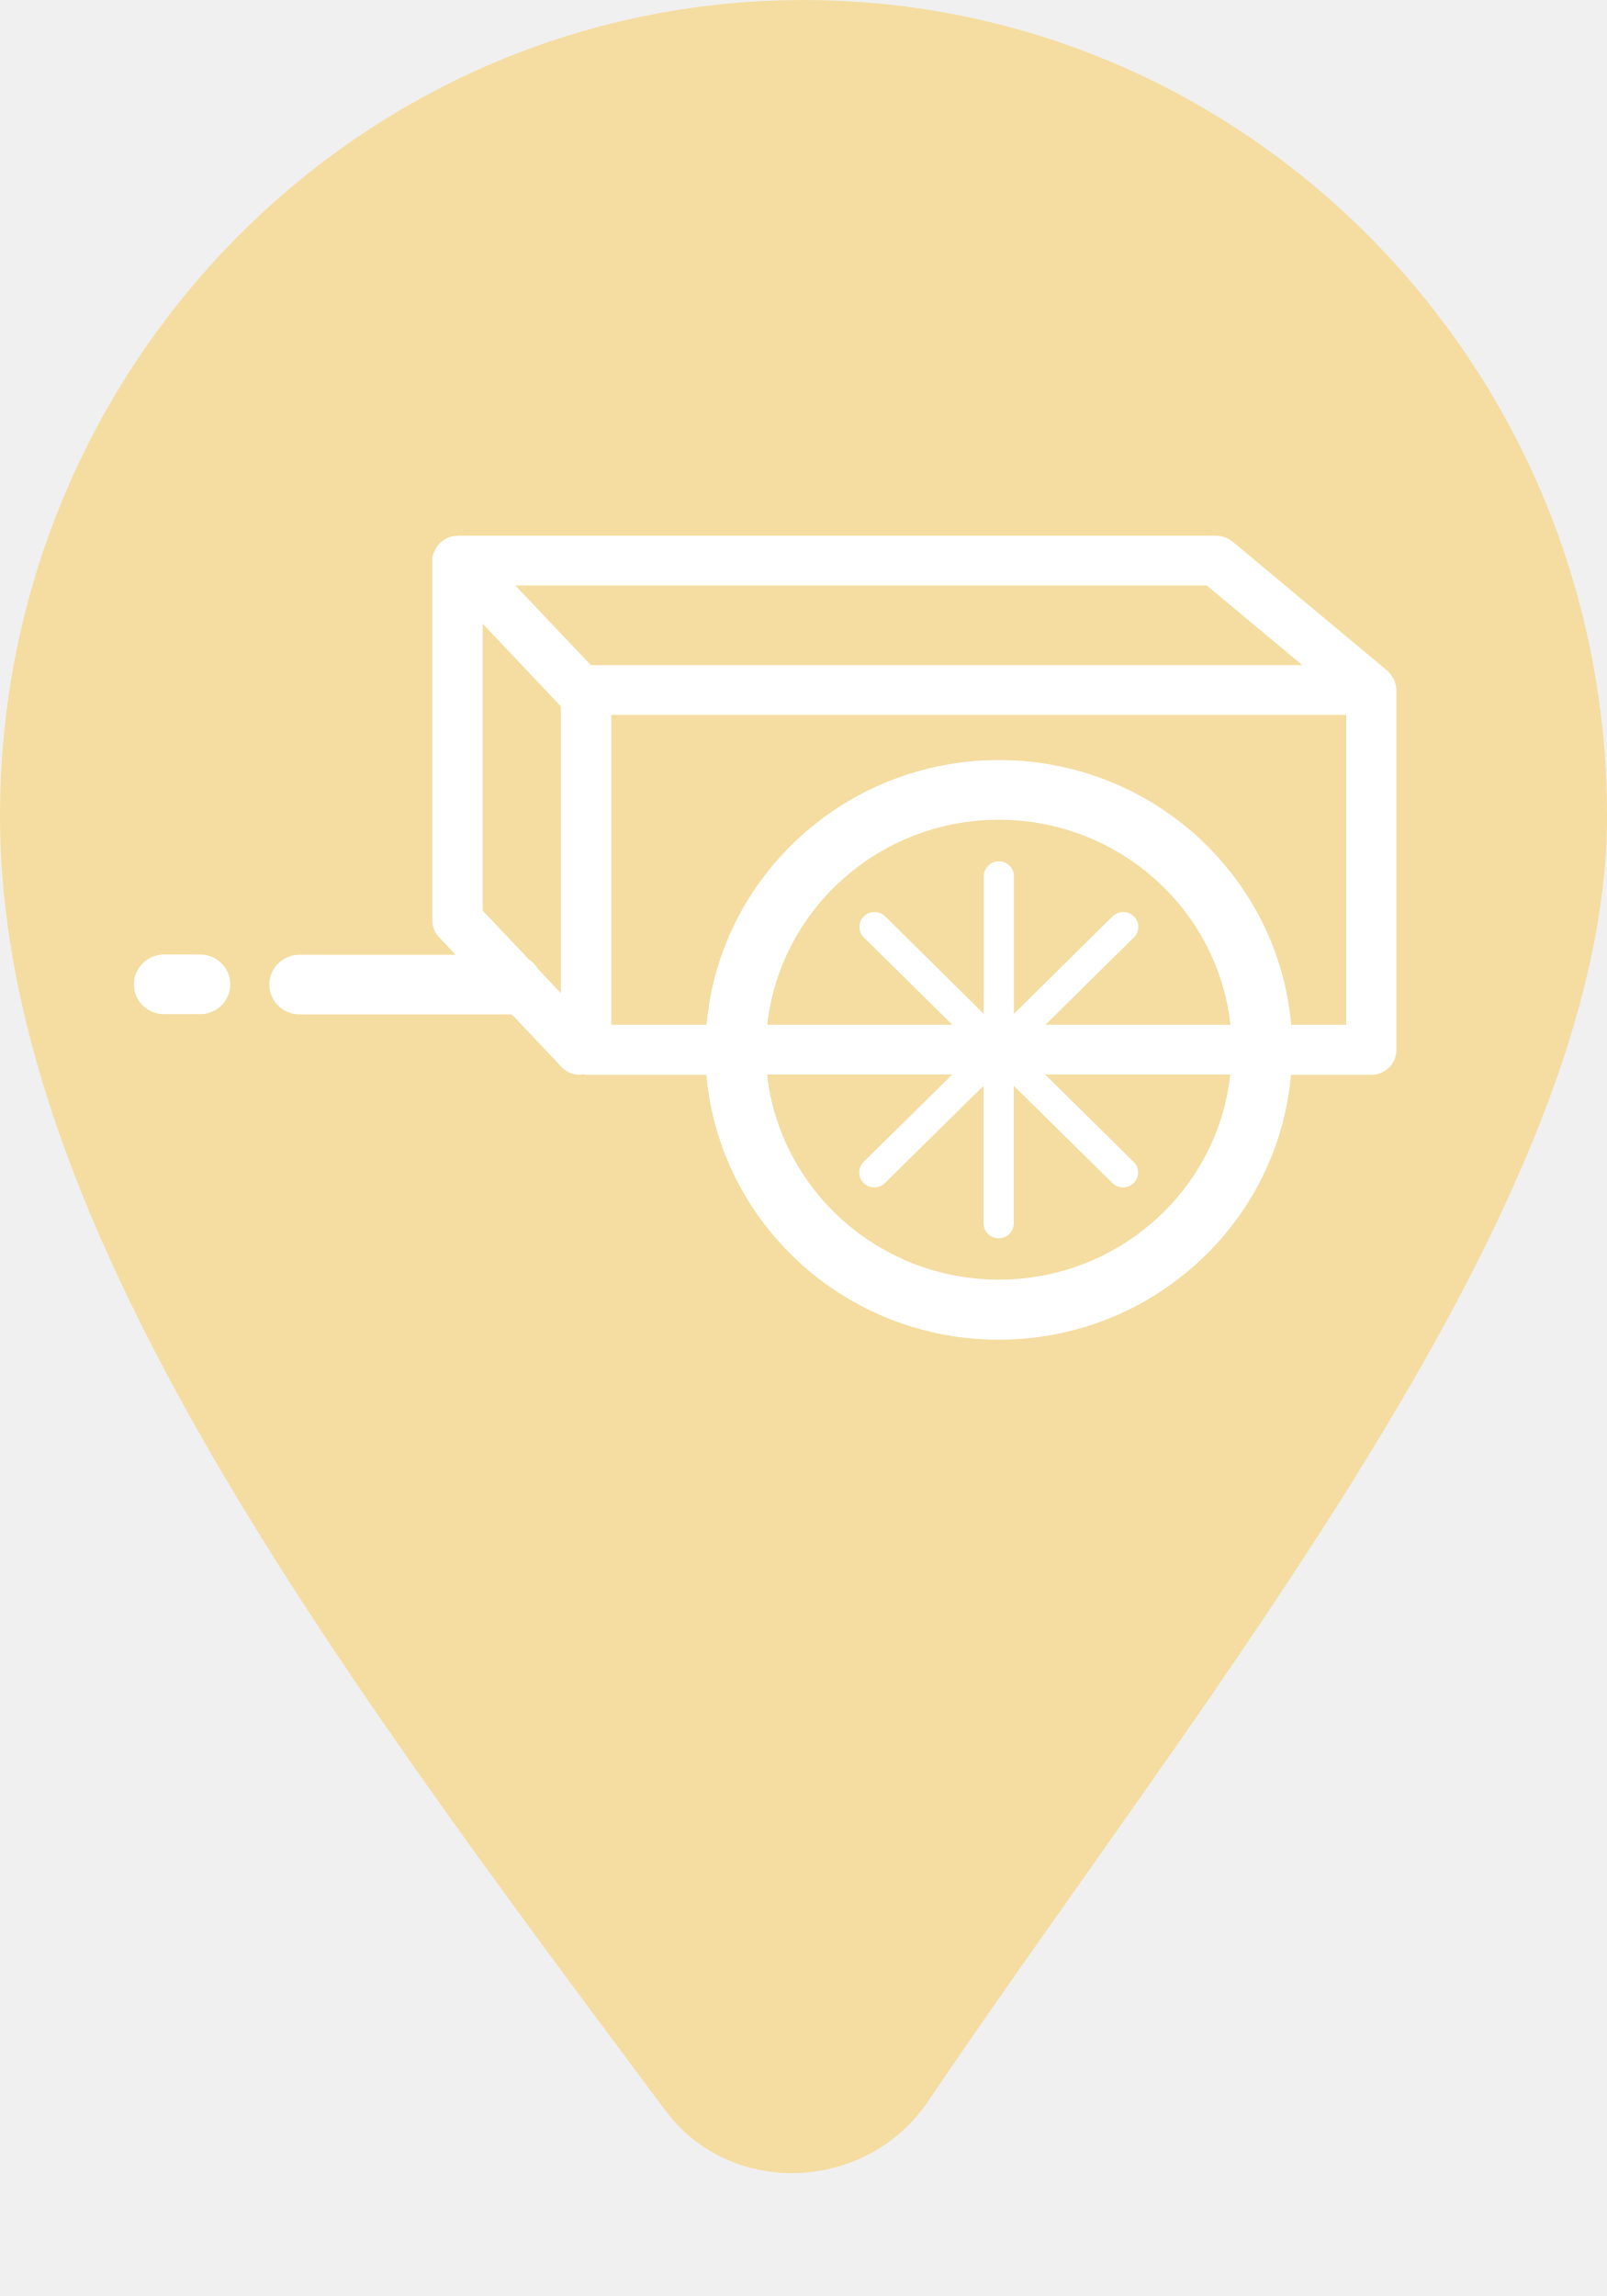
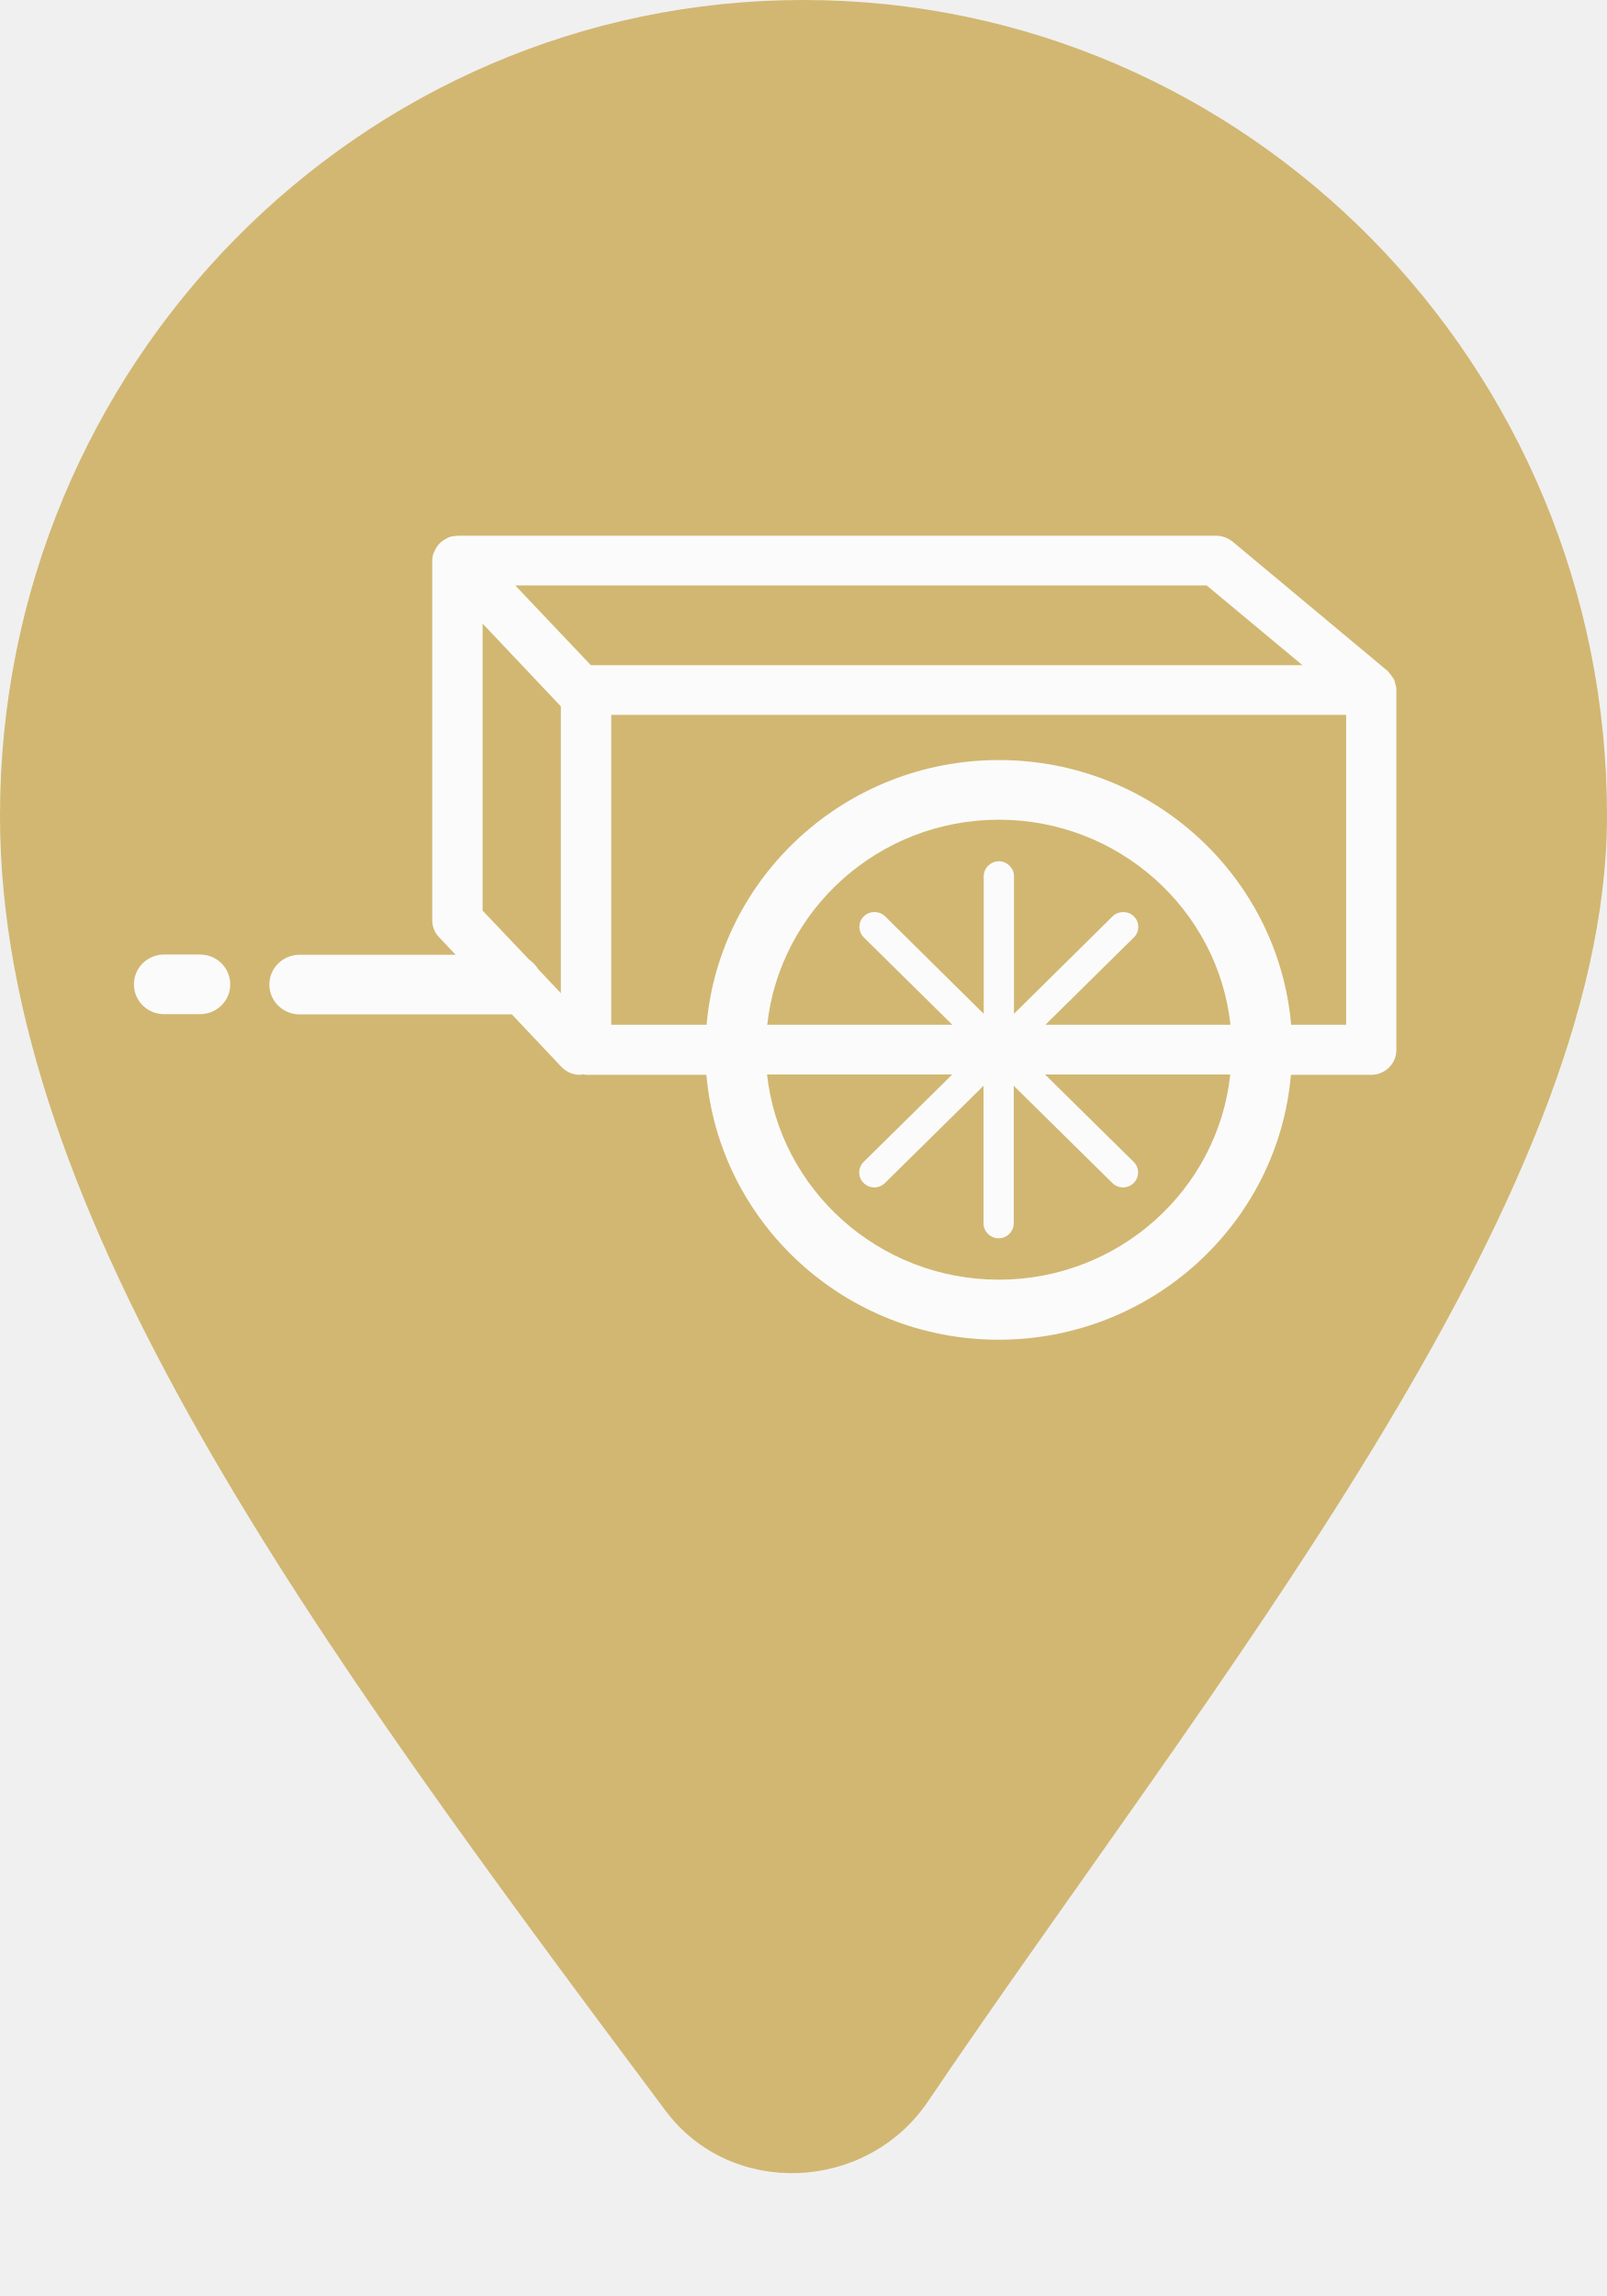
- <svg xmlns="http://www.w3.org/2000/svg" width="42" height="60" viewBox="0 0 42 60" fill="none">
-   <path d="M42 21.316C42 31.459 31.606 44.051 24.252 54.917C22.646 57.289 19.108 57.451 17.393 55.156C8.224 42.88 0 31.734 0 21.316C0 9.543 9.402 0 21 0C32.598 0 42 9.543 42 21.316Z" fill="#F9CA51" opacity="0.5" />
+ <svg xmlns="http://www.w3.org/2000/svg" width="42" height="60" viewBox="0 0 42 60" fill="none" opacity="0.7">
+   <path d="M42 21.316C42 31.459 31.606 44.051 24.252 54.917C22.646 57.289 19.108 57.451 17.393 55.156C8.224 42.88 0 31.734 0 21.316C0 9.543 9.402 0 21 0C32.598 0 42 9.543 42 21.316Z" fill="#c49e3c" />
  <g clip-path="url(#clip0)">
    <path d="M36.495 18.007C36.495 17.96 36.479 17.918 36.468 17.872C36.458 17.835 36.452 17.794 36.437 17.762C36.421 17.726 36.394 17.7 36.373 17.669C36.347 17.633 36.321 17.591 36.289 17.56C36.284 17.555 36.279 17.544 36.273 17.539L32.217 14.156C32.085 14.052 31.938 14 31.779 14H11.955C11.95 14 11.945 14.005 11.934 14.005C11.86 14.005 11.781 14.021 11.713 14.047C11.708 14.047 11.708 14.052 11.702 14.052C11.692 14.057 11.681 14.068 11.671 14.073C11.613 14.099 11.56 14.135 11.513 14.177C11.497 14.192 11.481 14.208 11.465 14.229C11.428 14.27 11.397 14.317 11.376 14.364C11.365 14.385 11.355 14.405 11.344 14.426C11.312 14.494 11.297 14.572 11.297 14.65V24.05C11.297 24.217 11.36 24.373 11.476 24.492L11.908 24.95H7.83C7.393 24.95 7.04 25.298 7.04 25.729C7.04 26.16 7.393 26.509 7.83 26.509H13.378L14.674 27.881C14.805 28.016 14.979 28.088 15.153 28.088C15.185 28.088 15.211 28.078 15.243 28.073C15.269 28.078 15.29 28.088 15.311 28.088H18.462C18.799 31.96 22.091 35.01 26.1 35.01C30.11 35.01 33.407 31.96 33.739 28.088H35.836C36.2 28.088 36.495 27.797 36.495 27.439V18.033C36.5 18.022 36.495 18.017 36.495 18.007ZM34.04 17.383H15.443L13.467 15.299H31.537L34.04 17.383ZM13.831 25.079L12.614 23.796V16.297L14.658 18.459V25.953L14.068 25.329C14.005 25.23 13.926 25.142 13.831 25.079ZM27.323 26.779L29.635 24.497C29.788 24.347 29.788 24.097 29.635 23.947C29.483 23.796 29.23 23.796 29.077 23.947L26.501 26.493V22.897C26.501 22.684 26.322 22.507 26.106 22.507C25.89 22.507 25.71 22.684 25.71 22.897V26.493L23.134 23.947C22.982 23.796 22.729 23.796 22.576 23.947C22.423 24.097 22.423 24.347 22.576 24.497L24.889 26.779H20.052C20.384 23.77 22.971 21.421 26.106 21.421C29.24 21.421 31.832 23.77 32.159 26.779H27.323ZM26.106 33.441C22.966 33.441 20.379 31.087 20.047 28.078H24.889L22.571 30.364C22.418 30.515 22.418 30.765 22.571 30.915C22.65 30.993 22.75 31.03 22.85 31.03C22.95 31.03 23.05 30.993 23.129 30.915L25.705 28.374V31.97C25.705 32.183 25.884 32.36 26.1 32.36C26.316 32.36 26.495 32.183 26.495 31.97V28.374L29.072 30.915C29.151 30.993 29.251 31.03 29.351 31.03C29.451 31.03 29.551 30.993 29.63 30.915C29.783 30.765 29.783 30.515 29.63 30.364L27.312 28.078H32.154C31.832 31.092 29.24 33.441 26.106 33.441ZM35.183 26.779H33.745C33.407 22.907 30.115 19.862 26.106 19.862C22.097 19.862 18.804 22.912 18.467 26.779H15.975V18.682H35.183V26.779Z" fill="white" />
    <path d="M5.228 24.944H4.29C3.853 24.944 3.5 25.293 3.5 25.724C3.5 26.155 3.853 26.503 4.29 26.503H5.228C5.665 26.503 6.018 26.155 6.018 25.724C6.018 25.293 5.665 24.944 5.228 24.944Z" fill="white" />
  </g>
  <defs>
    <clipPath id="clip0">
      <rect x="3.5" y="14" width="33" height="21" fill="white" />
    </clipPath>
  </defs>
</svg>
